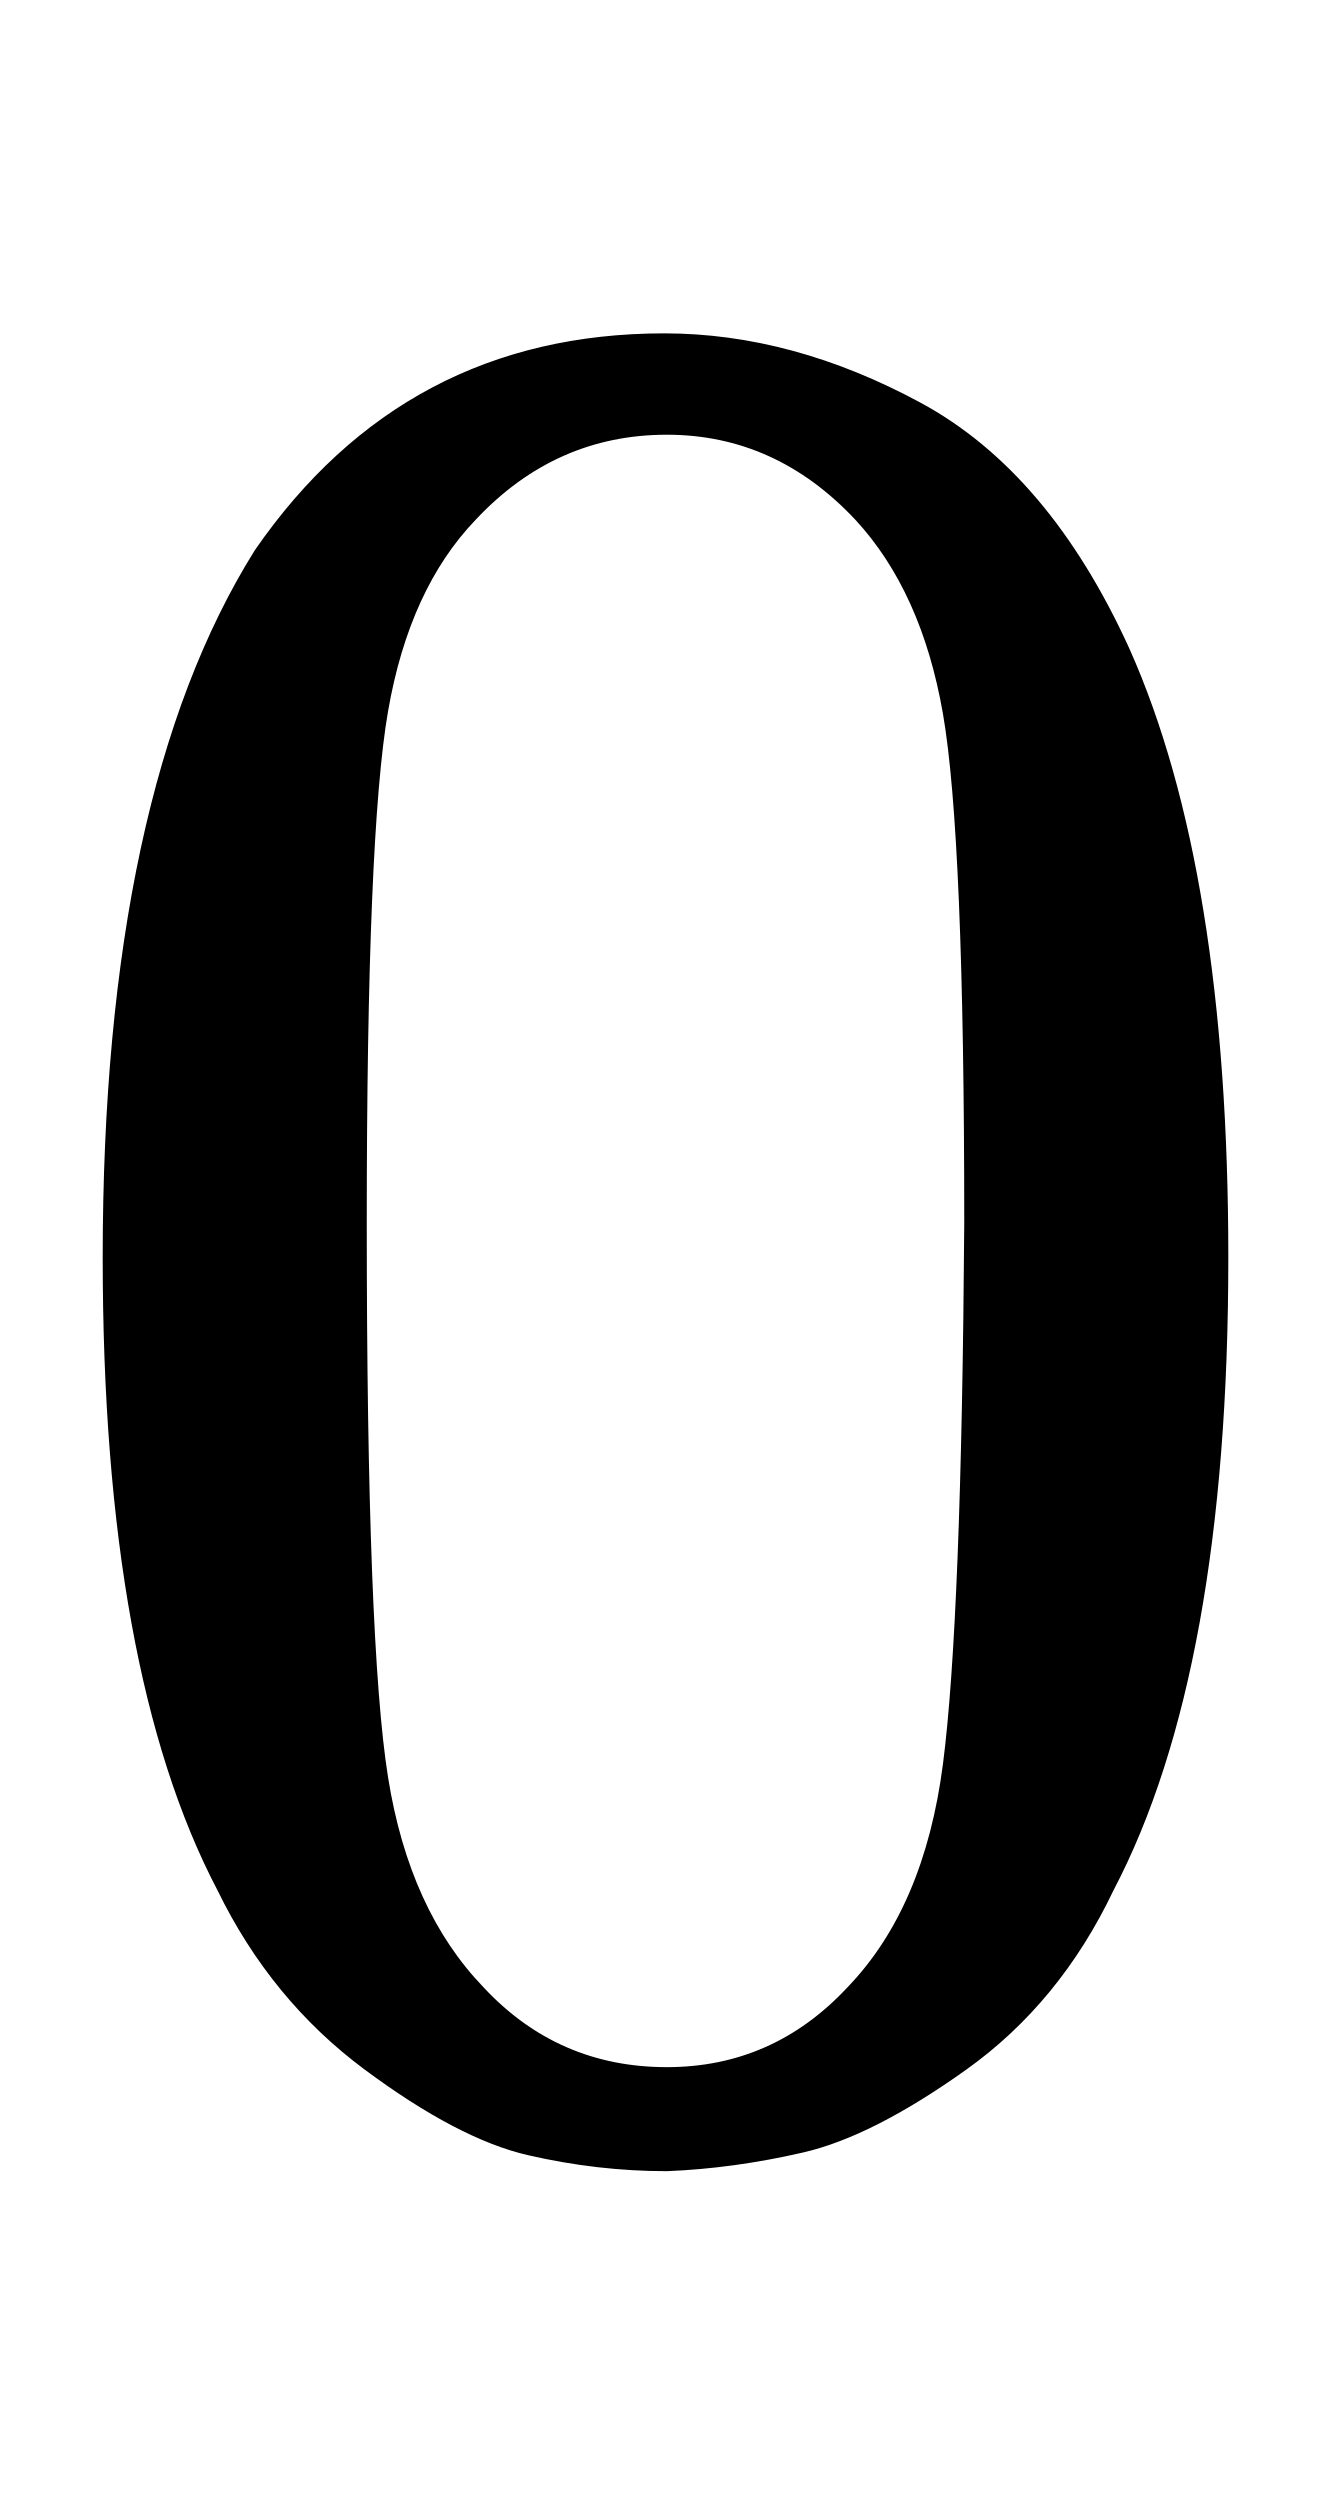
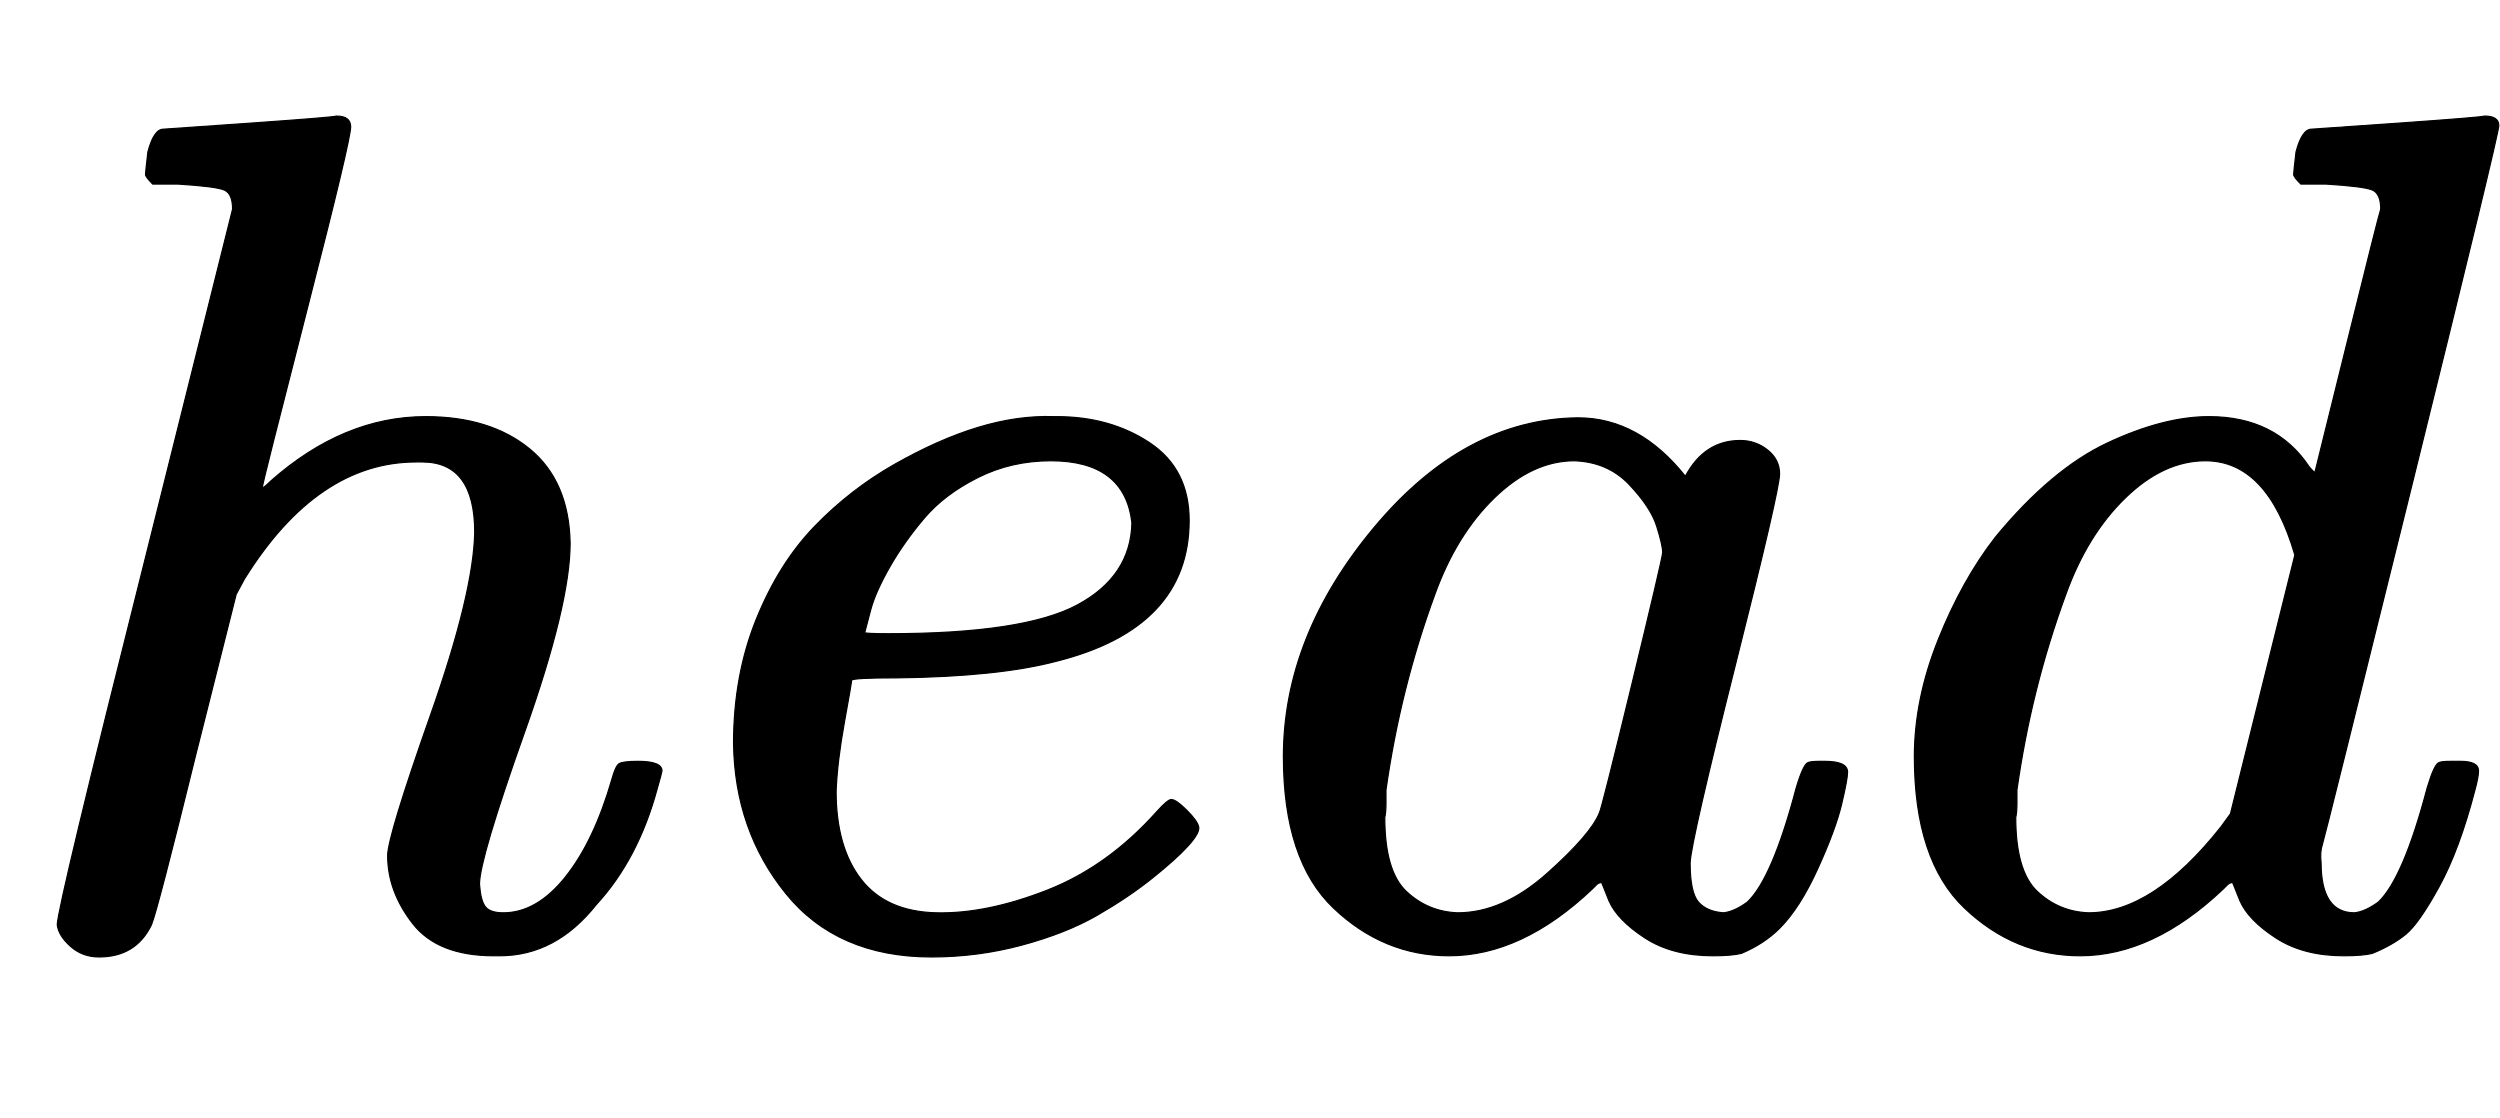
- <svg xmlns="http://www.w3.org/2000/svg" width="1.162ex" height="2.176ex" style="vertical-align: -0.338ex;" viewBox="0 -791.3 500.5 936.9" role="img" focusable="false">
+ <svg xmlns="http://www.w3.org/2000/svg" width="4.868ex" height="2.176ex" style="vertical-align: -0.338ex;" viewBox="0 -791.3 2096 936.9" role="img" focusable="false">
  <g stroke="currentColor" fill="currentColor" stroke-width="0" transform="matrix(1 0 0 -1 0 0)">
-     <path stroke-width="1" d="M96 585Q152 666 249 666Q297 666 345 640T423 548Q460 465 460 320Q460 165 417 83Q397 41 362 16T301 -15T250 -22Q224 -22 198 -16T137 16T82 83Q39 165 39 320Q39 494 96 585ZM321 597Q291 629 250 629Q208 629 178 597Q153 571 145 525T137 333Q137 175 145 125T181 46Q209 16 250 16Q290 16 318 46Q347 76 354 130T362 333Q362 478 354 524T321 597Z" />
+     <path stroke-width="1" d="M137 683Q138 683 209 688T282 694Q294 694 294 685Q294 674 258 534Q220 386 220 383Q220 381 227 388Q288 442 357 442Q411 442 444 415T478 336Q478 285 440 178T402 50Q403 36 407 31T422 26Q450 26 474 56T513 138Q516 149 519 151T535 153Q555 153 555 145Q555 144 551 130Q535 71 500 33Q466 -10 419 -10H414Q367 -10 346 17T325 74Q325 90 361 192T398 345Q398 404 354 404H349Q266 404 205 306L198 293L164 158Q132 28 127 16Q114 -11 83 -11Q69 -11 59 -2T48 16Q48 30 121 320L195 616Q195 629 188 632T149 637H128Q122 643 122 645T124 664Q129 683 137 683Z" />
+     <g transform="translate(576,0)">
+       <path stroke-width="1" d="M39 168Q39 225 58 272T107 350T174 402T244 433T307 442H310Q355 442 388 420T421 355Q421 265 310 237Q261 224 176 223Q139 223 138 221Q138 219 132 186T125 128Q125 81 146 54T209 26T302 45T394 111Q403 121 406 121Q410 121 419 112T429 98T420 82T390 55T344 24T281 -1T205 -11Q126 -11 83 42T39 168ZM373 353Q367 405 305 405Q272 405 244 391T199 357T170 316T154 280T149 261Q149 260 169 260Q282 260 327 284T373 353Z" />
+     </g>
+     <g transform="translate(1043,0)">
+       <path stroke-width="1" d="M33 157Q33 258 109 349T280 441Q331 441 370 392Q386 422 416 422Q429 422 439 414T449 394Q449 381 412 234T374 68Q374 43 381 35T402 26Q411 27 422 35Q443 55 463 131Q469 151 473 152Q475 153 483 153H487Q506 153 506 144Q506 138 501 117T481 63T449 13Q436 0 417 -8Q409 -10 393 -10Q359 -10 336 5T306 36L300 51Q299 52 296 50Q294 48 292 46Q233 -10 172 -10Q117 -10 75 30T33 157ZM351 328Q351 334 346 350T323 385T277 405Q242 405 210 374T160 293Q131 214 119 129Q119 126 119 118T118 106Q118 61 136 44T179 26Q217 26 254 59T298 110Q300 114 325 217T351 328Z" />
+     </g>
+     <g transform="translate(1572,0)">
+       <path stroke-width="1" d="M366 683Q367 683 438 688T511 694Q523 694 523 686Q523 679 450 384T375 83T374 68Q374 26 402 26Q411 27 422 35Q443 55 463 131Q469 151 473 152Q475 153 483 153H487H491Q506 153 506 145Q506 140 503 129Q490 79 473 48T445 8T417 -8Q409 -10 393 -10Q359 -10 336 5T306 36L300 51Q299 52 296 50Q294 48 292 46Q233 -10 172 -10Q117 -10 75 30T33 157Q33 205 53 255T101 341Q148 398 195 420T280 442Q336 442 364 400Q369 394 369 396Q370 400 396 505T424 616Q424 629 417 632T378 637H357Q351 643 351 645T353 664Q358 683 366 683ZM352 326Q329 405 277 405Q242 405 210 374T160 293Q131 214 119 129Q119 126 119 118T118 106Q118 61 136 44T179 26Q233 26 290 98L298 109L352 326Z" />
+     </g>
  </g>
</svg>
